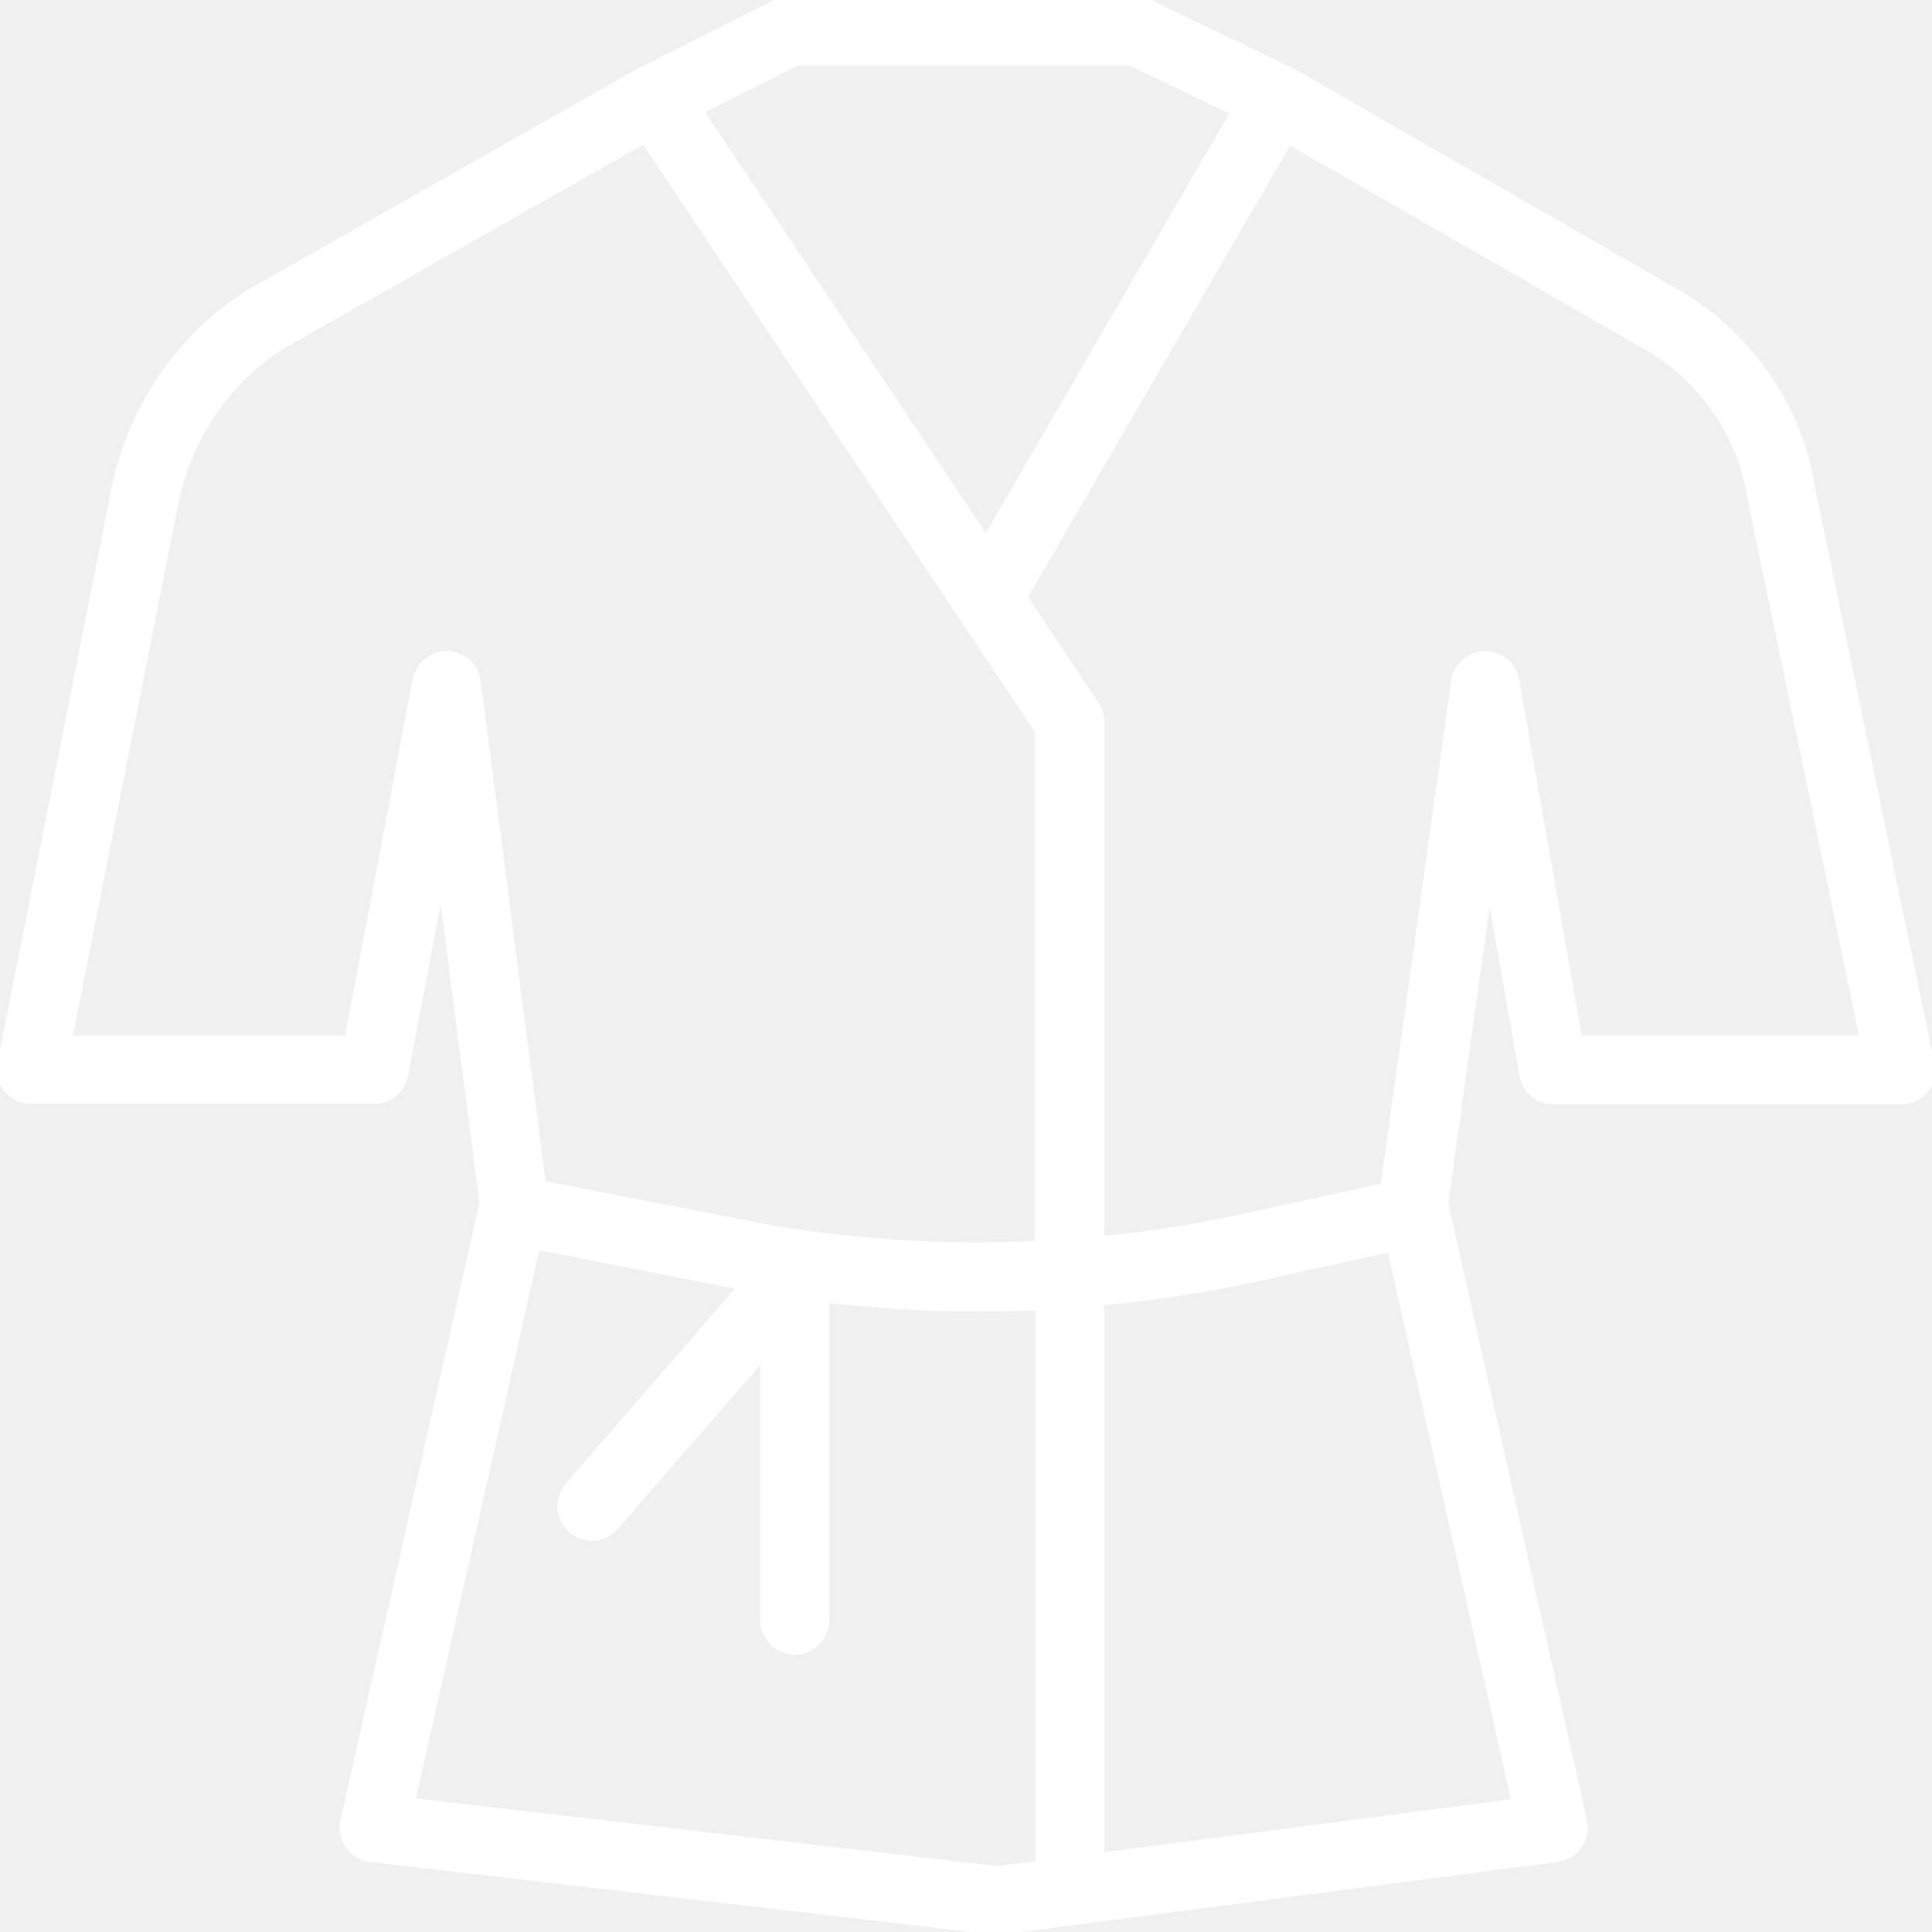
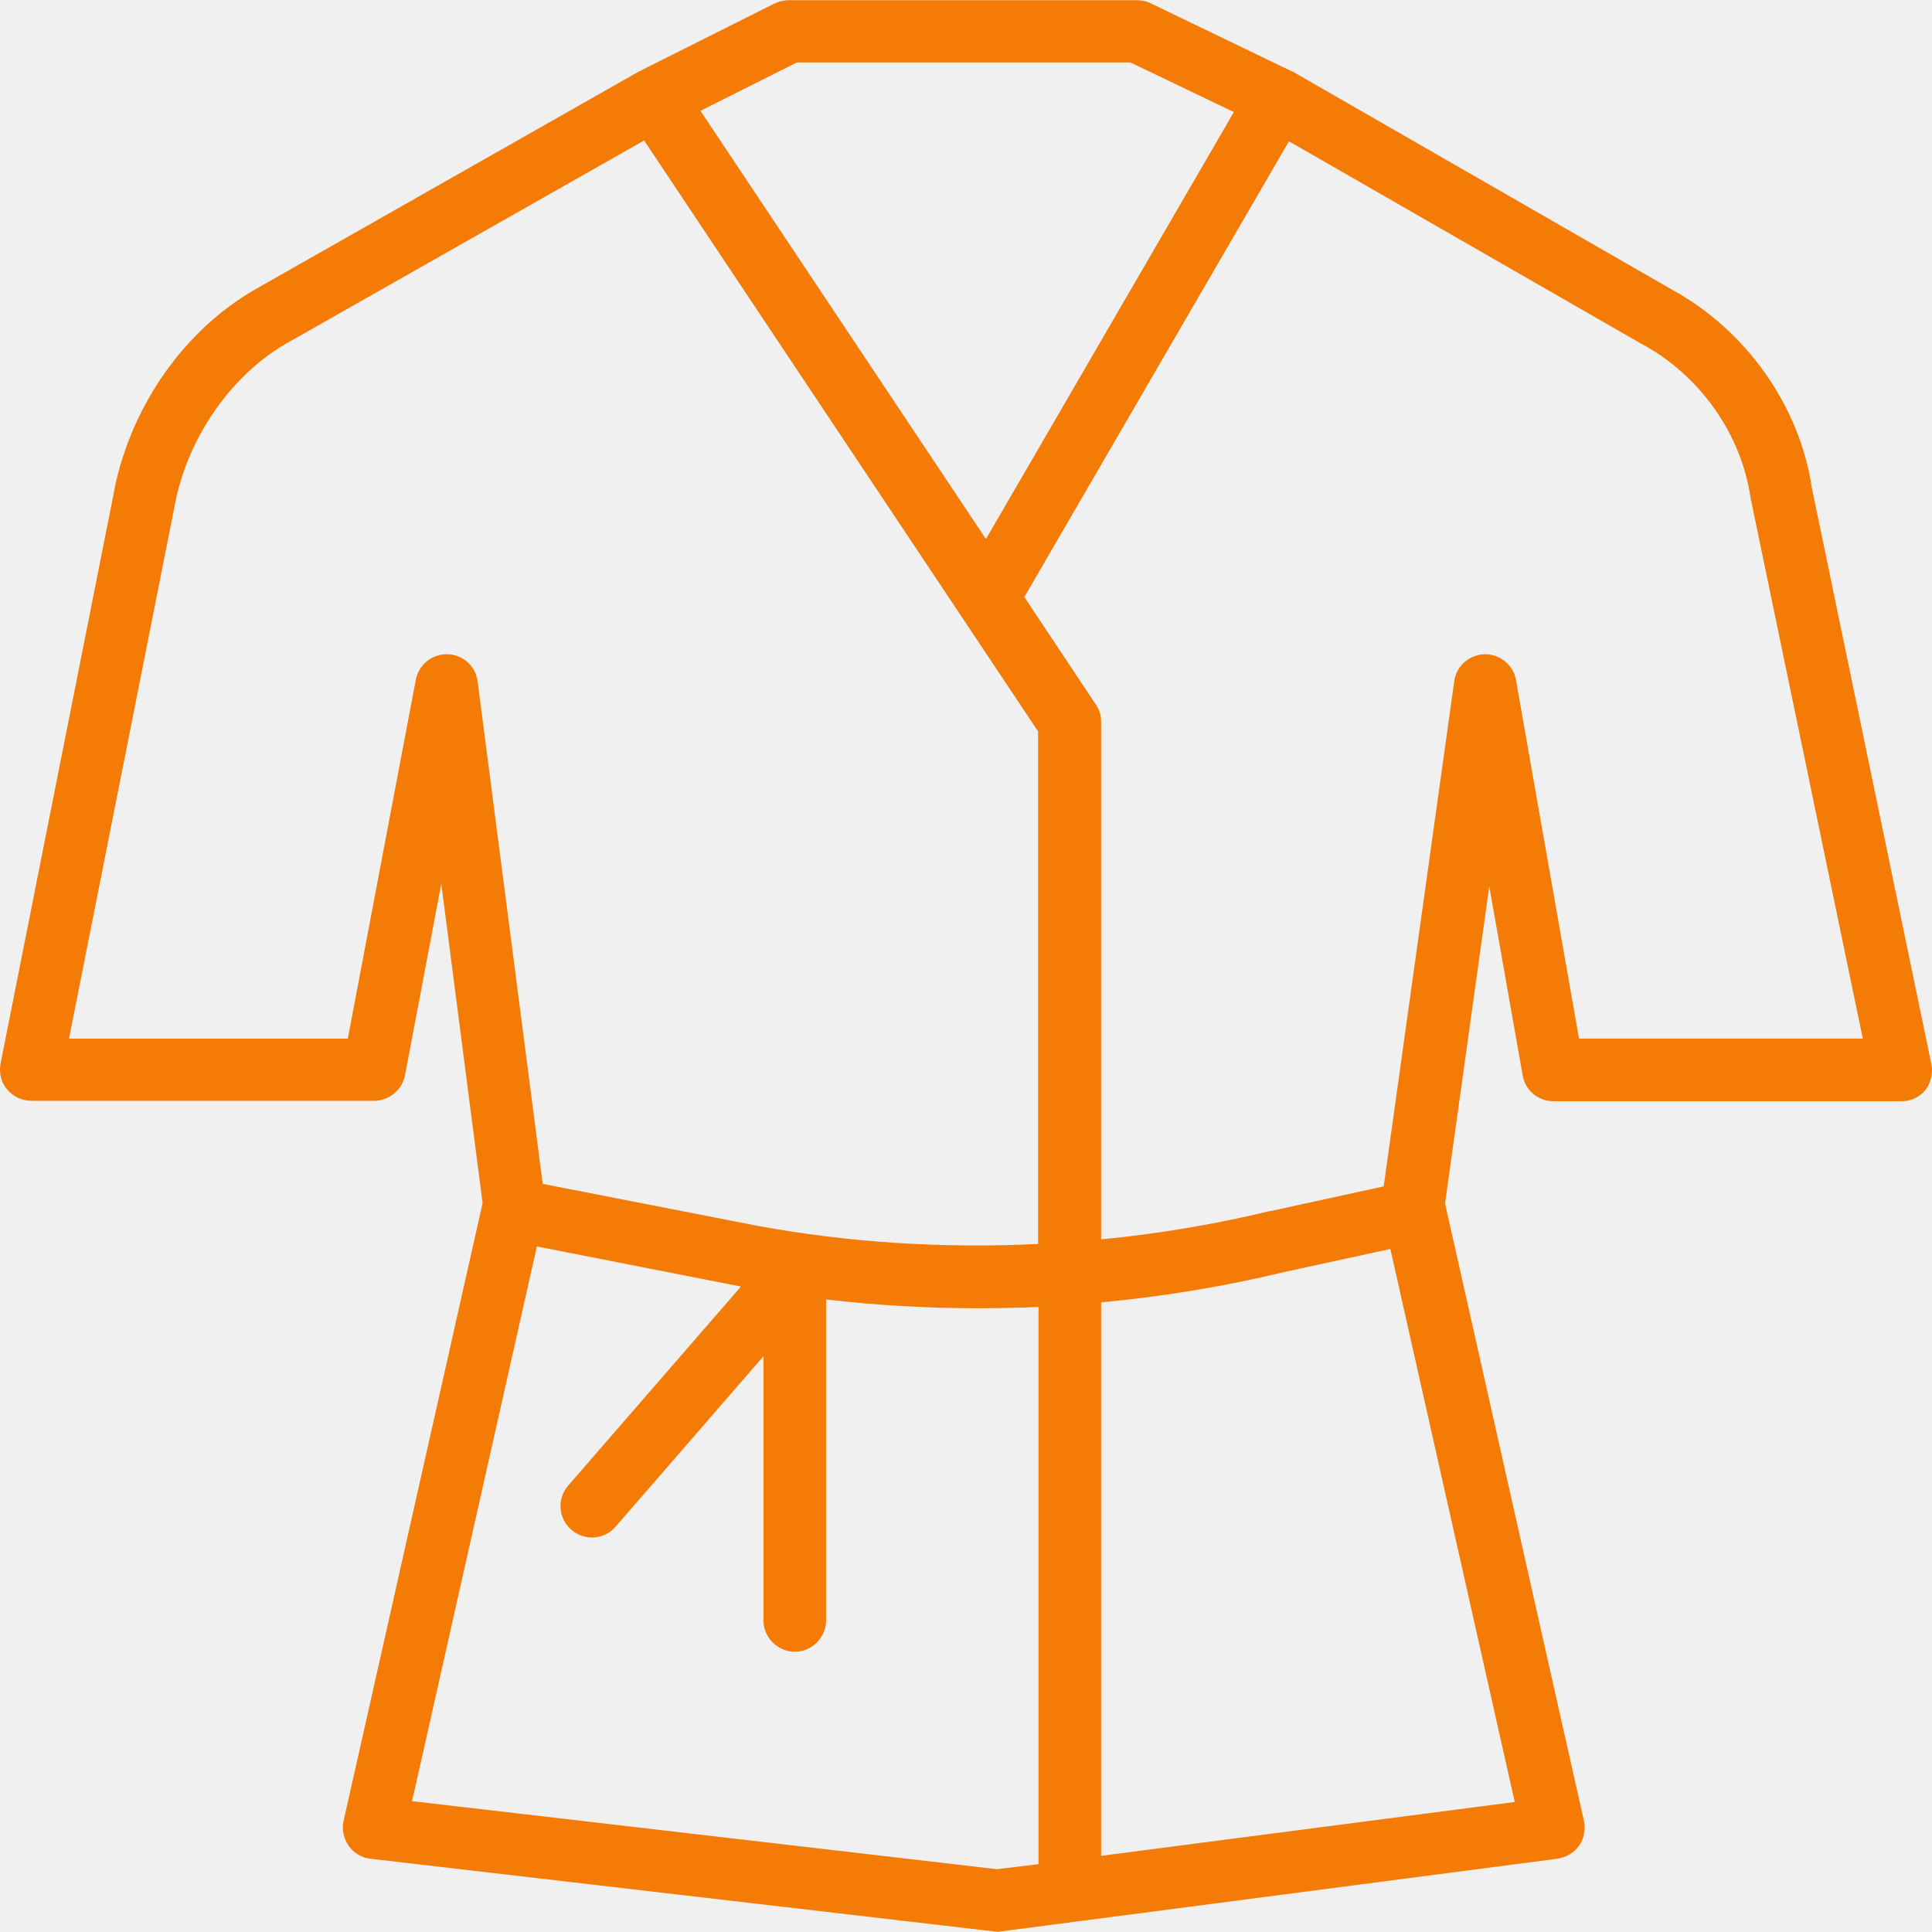
- <svg xmlns="http://www.w3.org/2000/svg" fill="#fff" height="800px" width="800px" version="1.1" id="Layer_1" viewBox="0 0 300.891 300.891" xml:space="preserve" stroke="#fff">
+ <svg xmlns="http://www.w3.org/2000/svg" fill="#F37B06" height="800px" width="800px" version="1.1" id="Layer_1" viewBox="0 0 300.891 300.891" xml:space="preserve">
  <g id="SVGRepo_bgCarrier" stroke-width="0" />
  <g id="SVGRepo_tracerCarrier" stroke-linecap="round" stroke-linejoin="round" />
  <g id="SVGRepo_iconCarrier">
    <g>
      <g>
        <path d="M300.776,165.655l-18.59-89.635c-1.885-12.805-10.27-24.635-21.84-30.94l-59.02-33.93 c-0.065-0.065-0.13-0.065-0.195-0.065c-0.065,0-0.065-0.065-0.13-0.065l-21.84-10.53c-0.65-0.325-1.365-0.455-2.145-0.455h-54.21 c-0.78,0-1.495,0.195-2.21,0.52L99.731,11.02c-0.065,0-0.065,0.065-0.13,0.065s-0.065,0.065-0.13,0.065L39.606,45.145 c-10.855,6.305-18.98,17.81-21.71,30.68v0.065l-17.81,89.765c-0.26,1.43,0.065,2.925,1.04,4.03c0.91,1.105,2.34,1.755,3.77,1.755 h53.365c2.34,0,4.355-1.69,4.81-3.965l5.655-29.835l6.435,49.725l-21.645,96.2c-0.325,1.365,0,2.73,0.78,3.9 c0.78,1.105,2.015,1.885,3.38,2.015l97.045,11.31c0.195,0,0.39,0.065,0.585,0.065s0.39,0,0.65-0.065l86.58-11.31 c1.365-0.195,2.6-0.91,3.38-2.015c0.78-1.105,1.04-2.535,0.78-3.835l-21.645-96.2l6.89-49.4l5.2,29.445 c0.39,2.34,2.405,4.03,4.81,4.03h54.21c1.495,0,2.86-0.65,3.77-1.82C300.711,168.58,301.101,167.086,300.776,165.655z M124.106,9.721h51.935l16.12,7.735l-38.61,66.495l-44.46-66.69L124.106,9.721z M74.381,106.116 c-0.325-2.405-2.275-4.16-4.68-4.225c-2.405-0.065-4.485,1.625-4.94,3.965l-10.595,55.9h-43.42l16.64-83.915 c2.145-10.075,8.71-19.37,17.03-24.245l55.9-31.72l61.36,92.04v79.82c-14.625,0.715-29.315-0.195-43.55-2.795l-33.605-6.565 L74.381,106.116z M161.741,290.326l-6.5,0.78l-91.065-10.595l19.435-86.385l31.785,6.24l-26.91,31.005 c-1.755,2.015-1.56,5.135,0.52,6.89c2.015,1.755,5.135,1.56,6.89-0.52l23.01-26.52v41.145c0,2.665,2.21,4.875,4.875,4.875 c2.665,0,4.875-2.21,4.875-4.875v-49.985c7.8,0.91,15.73,1.365,23.595,1.365c3.185,0,6.305-0.065,9.49-0.195V290.326z M235.906,280.641l-64.415,8.385v-86.19c9.62-0.91,19.175-2.47,28.6-4.745l16.445-3.575L235.906,280.641z M245.916,161.755 l-9.815-55.835c-0.39-2.34-2.47-4.03-4.81-4.03h-0.065c-2.405,0.065-4.42,1.82-4.745,4.225l-10.985,78.65l-17.55,3.835h-0.13 c-8.645,2.08-17.485,3.575-26.325,4.42v-80.6c0-0.975-0.26-1.885-0.845-2.73l-11.115-16.705l41.21-70.98l54.86,31.525 c0.065,0,0.065,0.065,0.13,0.065c9.035,4.875,15.47,14.04,16.9,23.92c0,0.13,0,0.195,0.065,0.325l17.42,83.915H245.916z" />
      </g>
    </g>
  </g>
</svg>
